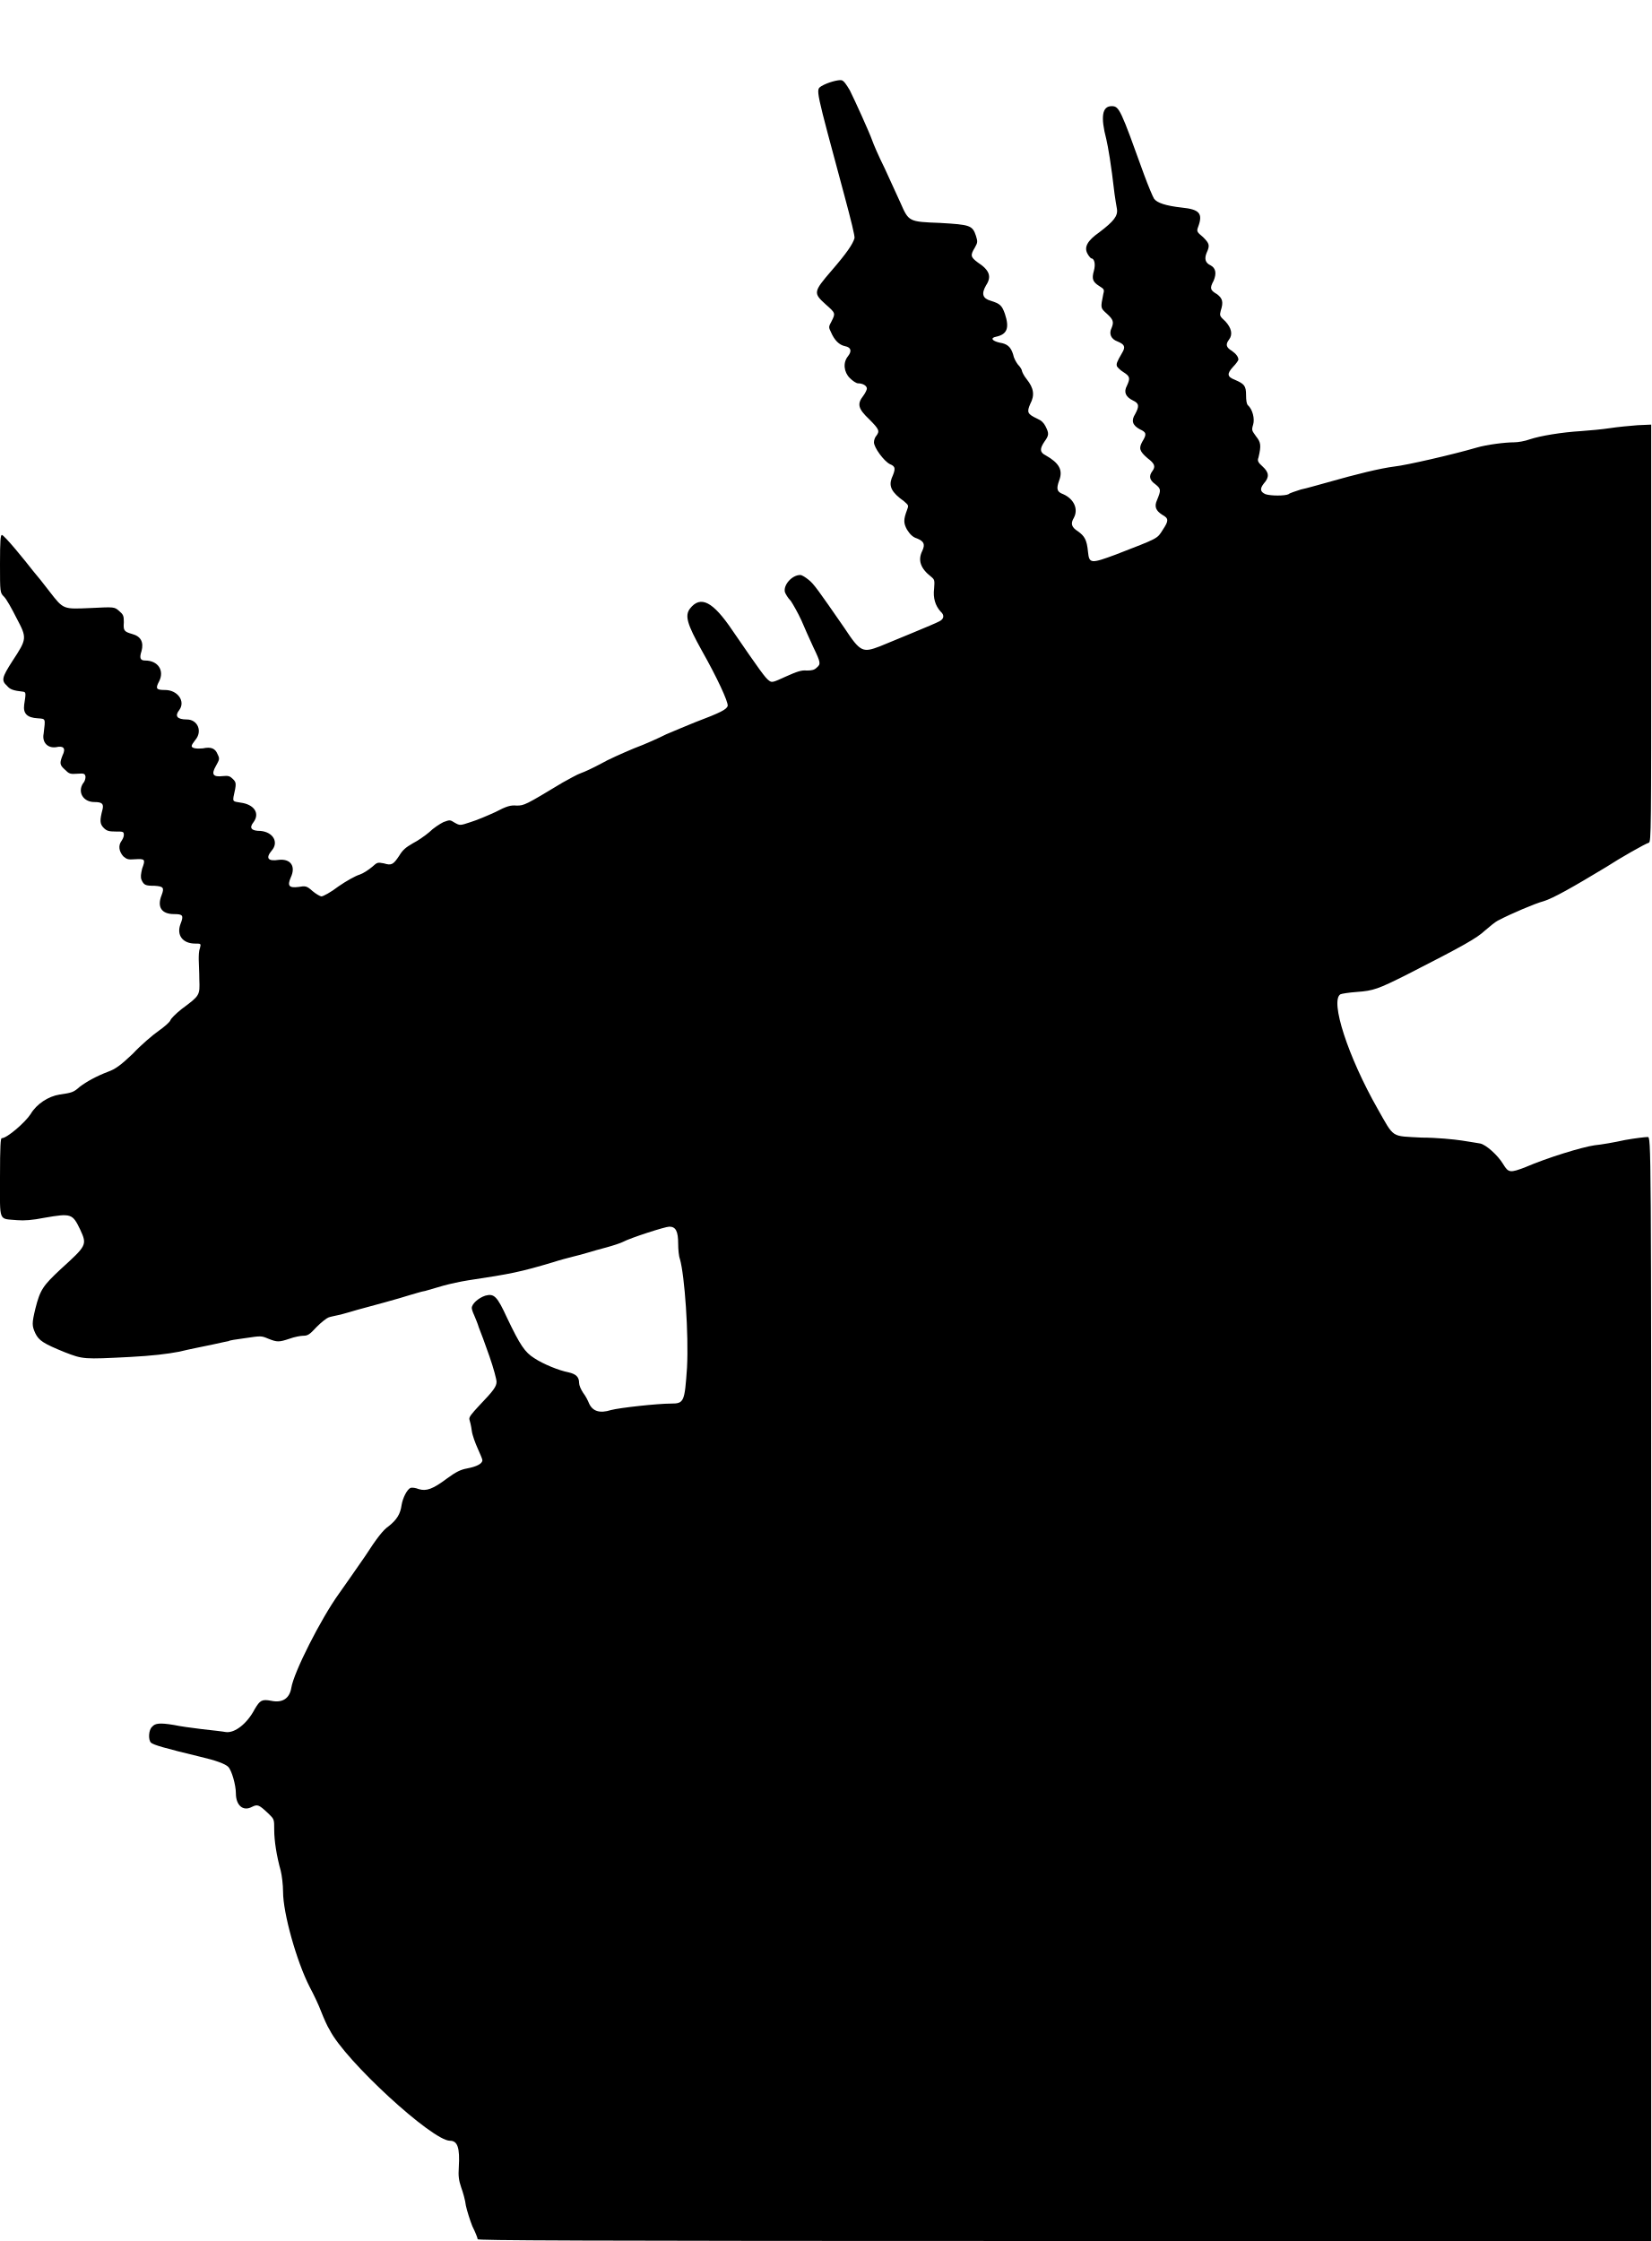
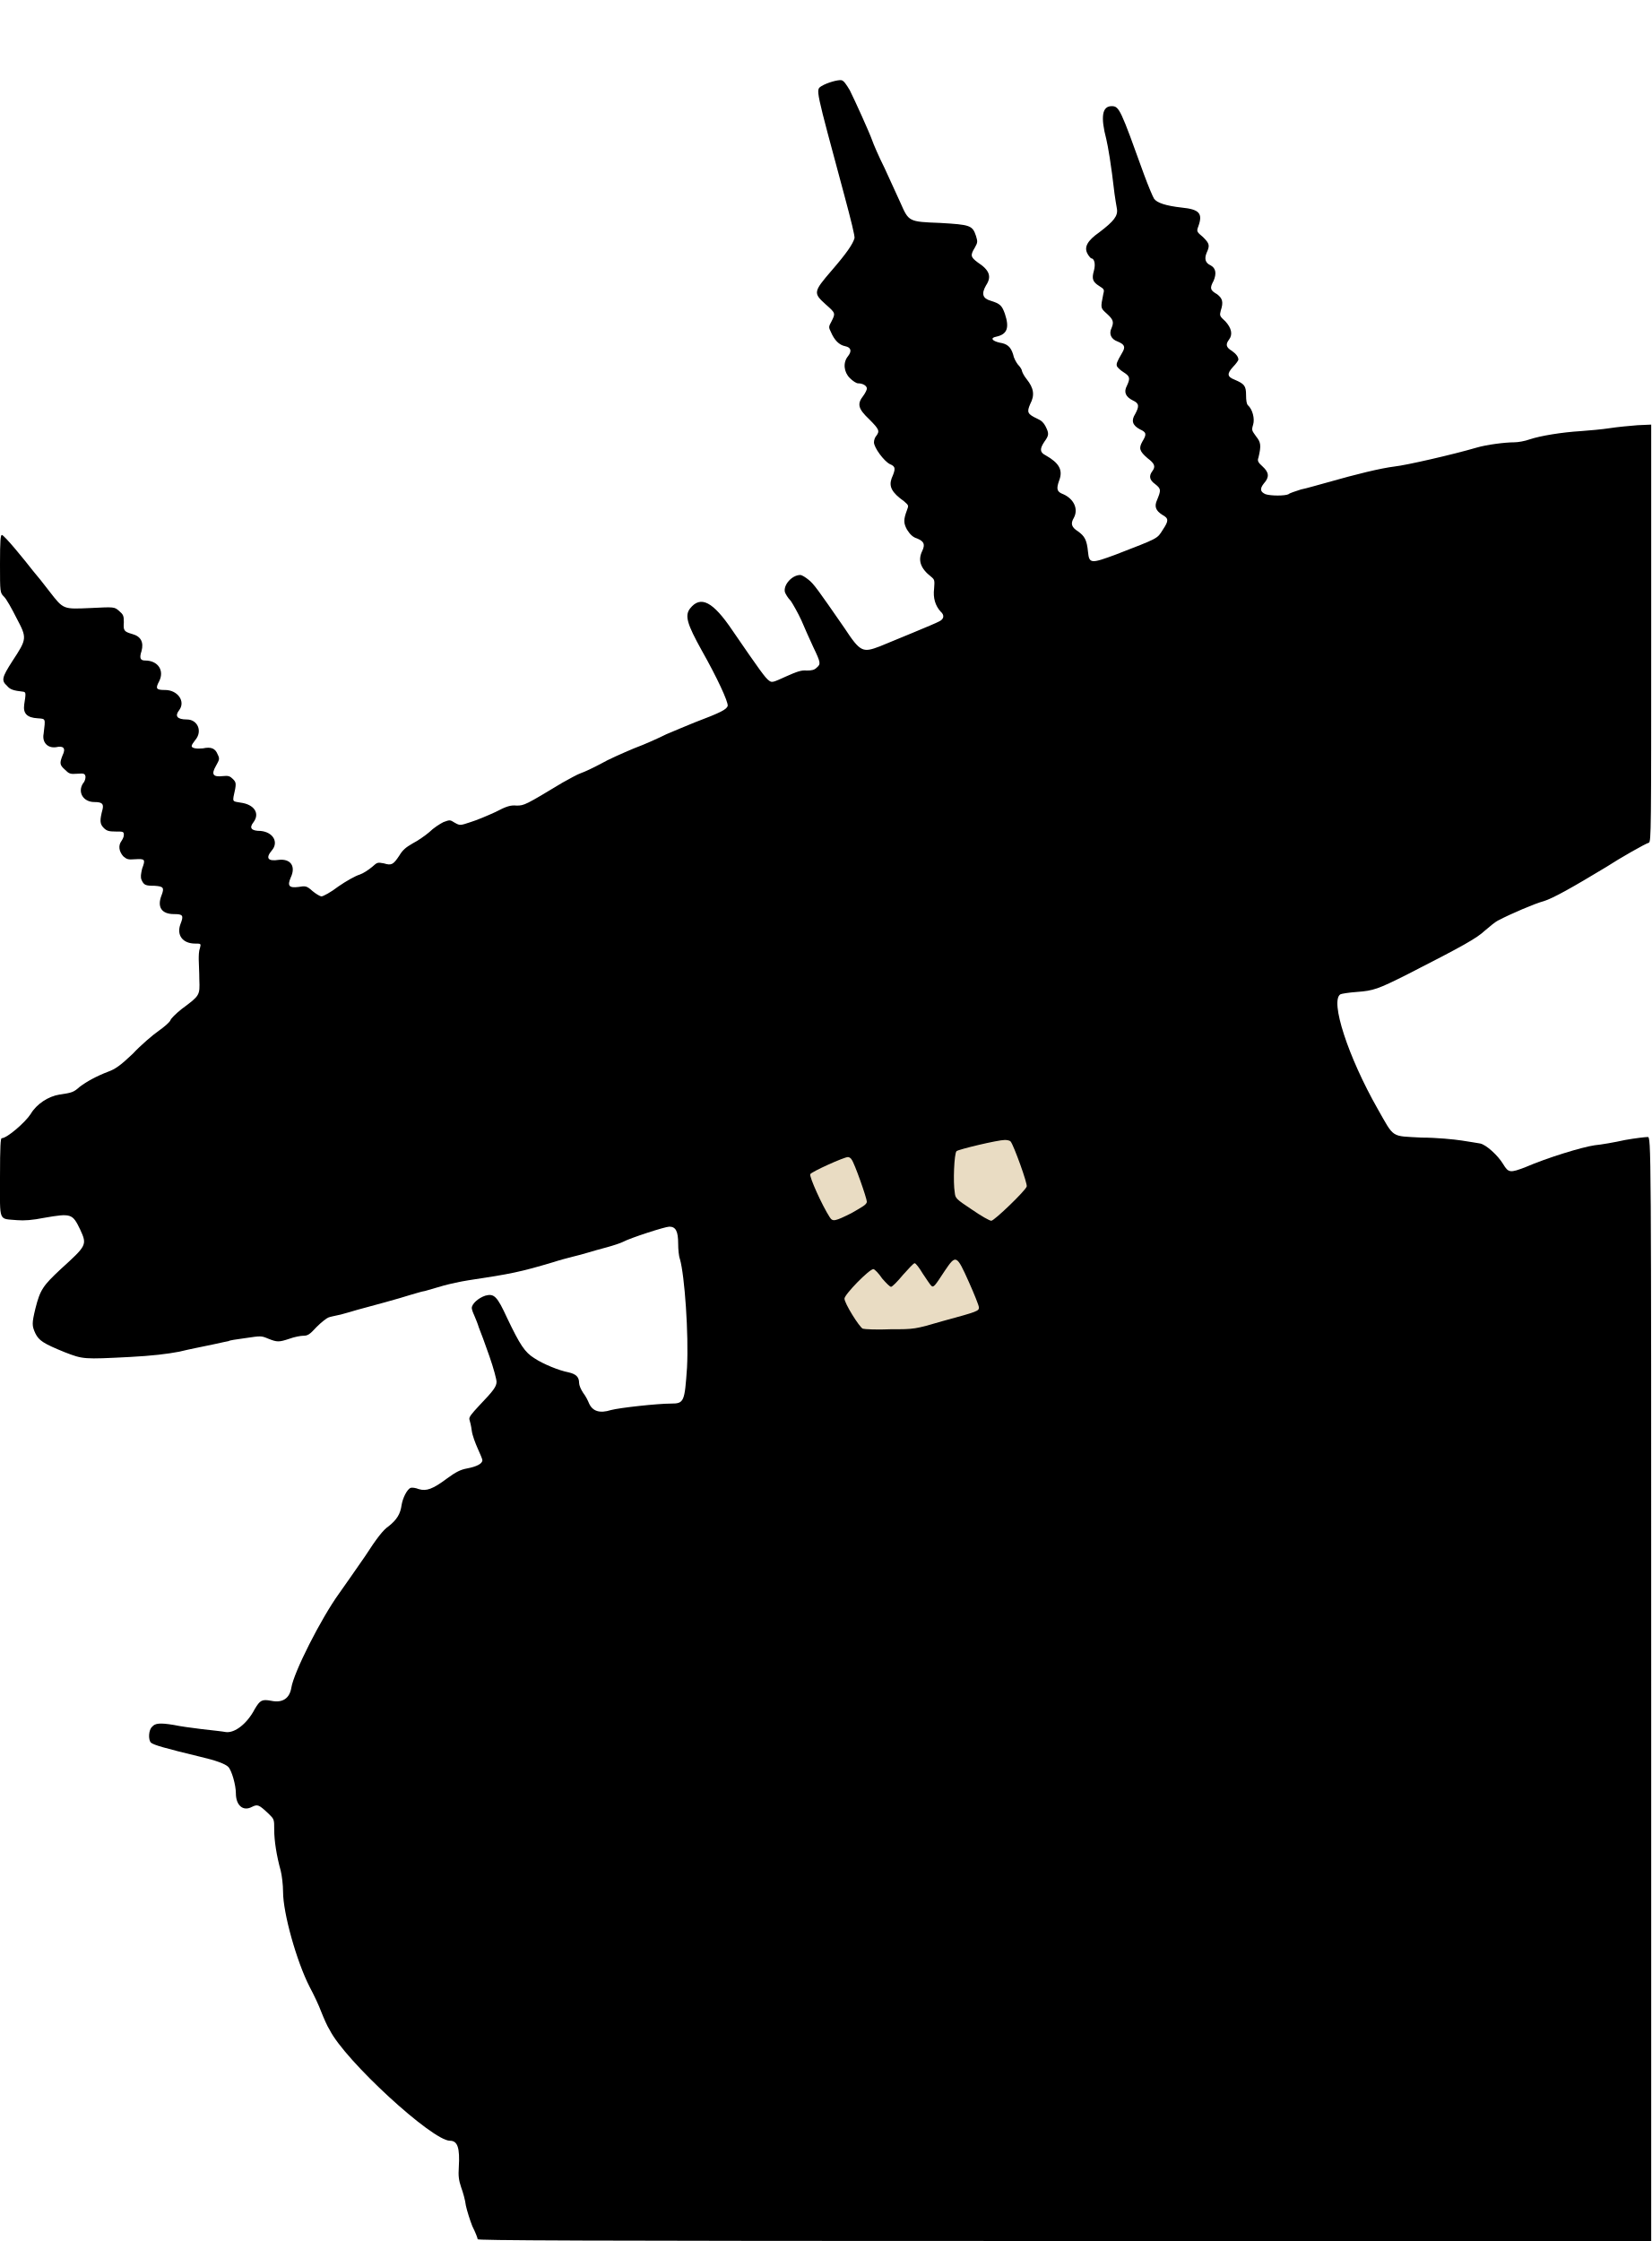
- <svg xmlns="http://www.w3.org/2000/svg" viewBox="0 0 280 380" data-frame="14 172.1 218.0 212">
+ <svg xmlns="http://www.w3.org/2000/svg" viewBox="0 0 280 380" data-frame="14 172.1 218.0 212 209.8">
  <path fill-rule="evenodd" d="M81.0 379.7C81.0 379.5 80.6 378.5 80.1 377.5C79.7 376.5 79.2 374.9 79.0 374.0C78.9 373.1 78.5 371.7 78.2 370.9C77.8 369.7 77.7 369.0 77.8 367.5C78.0 364.2 77.6 363.0 76.3 363.0C73.3 363.0 58.5 349.4 55.9 344.2C55.5 343.6 54.9 342.2 54.5 341.2C54.1 340.1 53.2 338.2 52.5 336.9C50.3 332.6 48.0 324.4 48.0 320.8C48.0 319.6 47.8 318.0 47.6 317.2C46.9 314.7 46.5 312.1 46.5 310.3C46.5 308.5 46.5 308.5 45.6 307.6C43.9 306.0 43.7 305.9 42.7 306.4C41.2 307.2 40.0 306.1 40.0 304.1C40.0 302.7 39.3 300.2 38.7 299.6C38.2 299.1 36.6 298.5 34.0 297.9C27.8 296.4 26.1 295.9 25.6 295.5C25.1 295.0 25.2 293.3 25.8 292.8C26.3 292.2 27.1 292.1 29.5 292.5C30.4 292.7 32.5 293.0 34.2 293.2C36.0 293.4 37.8 293.6 38.3 293.7C39.8 293.9 41.9 292.3 43.2 289.8C44.1 288.3 44.4 288.1 46.0 288.4C47.9 288.8 49.1 288.0 49.4 286.2C49.8 283.6 54.4 274.5 57.5 270.2C58.3 269.1 60.3 266.2 61.9 263.9C63.9 260.8 65.0 259.4 65.9 258.8C67.3 257.7 67.9 256.7 68.1 255.2C68.3 254.0 69.0 252.6 69.6 252.3C69.9 252.2 70.5 252.3 71.0 252.5C72.3 252.9 73.4 252.5 75.8 250.7C77.3 249.6 78.1 249.2 79.2 249.0C80.8 248.7 81.8 248.2 81.8 247.6C81.8 247.4 81.4 246.5 81.0 245.6C80.6 244.7 80.1 243.4 80.0 242.6C79.9 241.8 79.7 241.0 79.6 240.7C79.5 240.3 79.9 239.8 81.3 238.3C83.7 235.8 84.2 235.1 84.2 234.3C84.2 233.9 83.7 232.0 83.0 230.0C82.3 228.0 81.5 225.8 81.2 225.1C81.0 224.4 80.6 223.5 80.4 223.0C80.2 222.6 80.0 222.0 80.0 221.8C80.0 221.1 81.1 220.1 82.3 219.7C83.8 219.3 84.3 219.8 86.0 223.5C88.2 228.1 89.0 229.3 90.6 230.3C92.1 231.3 94.8 232.4 96.4 232.7C97.7 233.0 98.2 233.5 98.2 234.5C98.2 234.9 98.5 235.6 98.9 236.2C99.3 236.7 99.7 237.5 99.9 238.0C100.5 239.3 101.7 239.7 103.6 239.1C105.1 238.7 111.5 238.0 113.8 238.0C116.0 238.0 116.1 237.7 116.5 231.9C116.8 226.2 116.1 216.3 115.3 213.5C115.1 213.0 115.0 211.8 115.0 210.9C115.0 208.8 114.6 208.0 113.5 208.0C112.8 208.0 106.9 209.9 105.6 210.6C105.2 210.8 104.0 211.2 102.9 211.5C101.8 211.8 100.3 212.2 99.7 212.4C99.1 212.6 97.9 212.9 97.1 213.1C96.3 213.3 94.8 213.7 93.9 214.0C88.2 215.7 86.7 216.0 79.4 217.1C78.1 217.3 76.3 217.7 75.2 218.0C74.2 218.3 72.8 218.7 72.1 218.9C71.4 219.0 70.3 219.4 69.5 219.6C68.0 220.1 62.5 221.6 60.6 222.1C59.9 222.3 58.6 222.7 57.8 222.9C56.9 223.1 55.9 223.3 55.7 223.4C55.4 223.5 54.5 224.2 53.7 225.0C52.5 226.3 52.2 226.5 51.4 226.5C51.0 226.5 49.9 226.7 49.1 227.0C47.3 227.6 47.0 227.6 45.5 227.0C44.3 226.5 44.3 226.5 41.6 226.9C40.1 227.1 38.8 227.3 38.8 227.4C38.7 227.4 37.4 227.7 36.0 228.0C34.6 228.3 32.0 228.8 30.4 229.2C28.3 229.6 25.8 229.9 22.0 230.1C14.2 230.5 14.1 230.5 11.0 229.3C7.3 227.8 6.6 227.3 6.0 226.1C5.4 224.8 5.4 224.4 6.0 221.9C6.8 218.7 7.3 218.0 10.3 215.2C14.7 211.2 14.8 211.1 13.6 208.5C12.3 205.8 12.1 205.7 7.5 206.5C5.5 206.9 4.1 207.0 2.9 206.9C-0.3 206.6 0.0 207.4 0.0 199.7C0.0 194.2 0.1 193.0 0.3 193.0C1.2 193.0 4.3 190.3 5.2 188.9C6.2 187.2 8.2 185.9 10.1 185.6C12.2 185.3 12.5 185.2 13.5 184.3C14.7 183.4 16.3 182.5 18.4 181.7C19.5 181.3 20.4 180.7 22.5 178.7C23.9 177.2 25.9 175.5 26.9 174.8C27.9 174.1 28.8 173.3 28.9 173.0C29.0 172.7 29.8 171.9 30.8 171.1C33.9 168.8 33.9 168.8 33.8 166.1C33.8 164.8 33.7 163.3 33.7 162.7C33.7 162.1 33.7 161.3 33.9 160.8C34.1 160.0 34.1 160.0 33.1 160.0C31.0 160.0 29.9 158.6 30.6 156.7C31.2 155.2 31.0 155.0 29.5 155.0C27.4 155.0 26.6 153.8 27.4 151.8C27.9 150.5 27.7 150.3 26.2 150.2C24.7 150.2 24.4 150.1 24.0 149.2C23.8 148.7 23.9 148.2 24.1 147.3C24.7 145.7 24.6 145.6 22.9 145.7C21.7 145.8 21.5 145.7 20.9 145.2C20.2 144.4 20.0 143.4 20.6 142.6C20.8 142.3 21.0 141.9 21.0 141.6C21.0 141.0 20.9 141.0 19.6 141.0C18.5 141.0 18.1 140.9 17.6 140.4C16.9 139.7 16.9 139.1 17.4 137.2C17.6 136.3 17.3 136.0 16.0 136.0C14.1 136.0 13.1 134.3 14.1 132.8C14.4 132.5 14.5 132.0 14.5 131.7C14.4 131.2 14.3 131.1 13.1 131.2C11.9 131.3 11.7 131.2 11.0 130.5C10.1 129.7 10.1 129.4 10.6 128.1C11.2 126.9 10.8 126.4 9.5 126.7C8.1 126.9 7.1 125.9 7.4 124.4C7.7 121.8 7.8 121.9 6.4 121.8C4.6 121.7 3.9 121.0 4.1 119.5C4.4 117.6 4.4 117.4 4.0 117.3C2.2 117.1 1.7 116.9 1.2 116.3C0.2 115.4 0.3 114.9 2.1 112.1C4.6 108.3 4.6 108.2 2.8 104.8C2.0 103.2 1.1 101.6 0.7 101.2C-0.0 100.5 -0.0 100.5 -0.0 95.6C-0.0 91.6 0.1 90.8 0.3 90.7C0.5 90.7 1.5 91.8 2.6 93.1C3.6 94.3 5.0 96.0 5.6 96.8C6.2 97.5 7.5 99.1 8.4 100.3C10.8 103.4 10.7 103.3 15.4 103.1C19.4 102.9 19.4 102.9 20.2 103.6C20.9 104.2 21.0 104.4 21.0 105.5C20.9 106.9 21.0 107.1 22.4 107.5C23.9 107.9 24.4 108.9 24.0 110.4C23.6 111.6 23.8 112.0 24.6 112.0C26.8 112.0 27.9 113.7 27.0 115.5C26.3 116.8 26.5 117.0 28.0 117.0C30.1 117.0 31.5 118.9 30.4 120.4C29.6 121.4 30.0 122.0 31.7 122.0C33.5 122.0 34.4 124.0 33.1 125.5C32.8 125.9 32.5 126.3 32.5 126.5C32.5 126.9 33.4 127.0 34.4 126.9C35.8 126.6 36.5 126.9 36.9 127.9C37.3 128.7 37.2 128.8 36.6 129.9C35.8 131.3 36.1 131.8 37.8 131.6C38.7 131.5 39.0 131.6 39.5 132.1C40.1 132.7 40.1 132.9 39.6 135.1C39.5 135.9 39.5 135.9 40.8 136.1C43.1 136.4 44.1 137.9 43.0 139.4C42.2 140.4 42.6 140.9 44.2 140.9C46.3 141.1 47.3 142.8 46.1 144.2C45.0 145.5 45.4 146.1 47.3 145.8C49.3 145.6 50.2 146.9 49.3 148.8C48.7 150.2 49.0 150.6 50.6 150.4C51.8 150.2 52.0 150.2 53.0 151.1C53.6 151.6 54.3 152.0 54.5 152.0C54.8 152.0 56.1 151.3 57.4 150.3C58.7 149.4 60.3 148.5 61.0 148.3C61.6 148.1 62.5 147.5 63.1 147.0C64.0 146.2 64.0 146.2 65.1 146.4C66.4 146.8 66.7 146.6 67.7 145.1C68.3 144.1 68.8 143.7 70.0 143.0C70.8 142.6 72.1 141.7 72.8 141.1C73.5 140.4 74.6 139.7 75.2 139.4C76.3 139.0 76.3 139.0 77.1 139.5C78.0 140.0 78.0 140.0 79.8 139.4C80.8 139.1 82.7 138.3 84.0 137.7C85.9 136.7 86.6 136.5 87.6 136.6C88.9 136.6 89.1 136.5 95.4 132.7C96.5 132.1 97.9 131.3 98.5 131.1C99.1 130.9 100.6 130.2 101.9 129.5C103.1 128.8 105.6 127.7 107.5 126.9C109.4 126.2 111.8 125.1 113.0 124.5C114.2 124.0 116.3 123.1 117.8 122.5C122.3 120.8 123.2 120.3 123.4 119.7C123.5 119.0 121.6 114.9 119.0 110.3C116.5 105.8 116.1 104.4 117.0 103.2C118.8 100.9 120.9 102.0 124.2 106.9C128.8 113.6 129.8 115.0 130.4 115.4C130.9 115.8 131.1 115.7 133.3 114.7C135.1 113.9 135.9 113.6 136.8 113.7C137.7 113.7 138.1 113.6 138.5 113.2C139.2 112.6 139.2 112.4 137.9 109.7C137.3 108.4 136.4 106.4 135.9 105.2C135.3 103.9 134.5 102.5 134.1 101.9C133.6 101.4 133.2 100.7 133.1 100.4C132.8 99.2 134.3 97.5 135.7 97.5C136.0 97.5 136.6 97.9 137.1 98.3C138.0 99.0 138.7 100.0 143.2 106.5C145.9 110.6 146.3 110.7 149.2 109.6C151.6 108.6 158.5 105.8 159.2 105.4C160.1 105.0 160.2 104.3 159.5 103.7C158.6 102.7 158.2 101.4 158.4 99.8C158.5 98.4 158.5 98.3 157.9 97.8C156.1 96.4 155.6 95.0 156.4 93.4C156.9 92.3 156.7 91.8 155.5 91.3C154.8 91.1 154.3 90.6 153.8 89.8C153.2 88.7 153.2 88.1 153.8 86.5C154.1 85.7 154.1 85.7 153.3 85.0C151.2 83.5 150.7 82.5 151.2 81.1C151.9 79.5 151.9 79.1 150.9 78.7C149.9 78.2 148.2 75.9 148.2 75.0C148.2 74.6 148.4 74.1 148.6 73.9C149.2 73.1 149.1 72.8 147.4 71.1C145.5 69.3 145.3 68.5 146.4 67.1C146.7 66.7 147.0 66.1 147.0 65.9C147.0 65.4 146.3 65.0 145.5 65.0C145.2 65.0 144.6 64.6 144.1 64.1C143.1 63.1 142.9 61.5 143.8 60.4C144.5 59.5 144.3 58.9 143.3 58.7C142.3 58.5 141.5 57.7 140.9 56.3C140.5 55.5 140.5 55.4 141.0 54.5C141.7 53.1 141.7 53.1 140.0 51.6C137.9 49.7 137.9 49.5 141.0 45.9C143.6 42.9 144.6 41.4 144.9 40.4C145.0 40.1 144.3 37.3 143.2 33.2C138.2 14.6 138.3 15.3 139.3 14.6C140.3 14.0 142.1 13.5 142.7 13.6C143.1 13.7 143.5 14.3 144.1 15.3C145.0 17.1 147.4 22.4 147.9 23.8C148.1 24.4 149.0 26.5 150.0 28.5C150.9 30.5 152.1 33.1 152.7 34.4C154.1 37.6 154.1 37.6 159.4 37.8C164.5 38.1 164.9 38.2 165.5 40.0C165.8 41.0 165.8 41.1 165.3 42.0C164.5 43.3 164.6 43.6 165.8 44.5C167.8 45.8 168.2 46.9 167.2 48.4C166.4 49.8 166.6 50.6 168.0 51.0C169.6 51.5 169.9 51.8 170.4 53.2C171.2 55.6 170.8 56.7 168.9 57.1C167.9 57.3 168.2 57.8 169.5 58.1C170.8 58.3 171.4 58.8 171.8 60.1C171.9 60.7 172.3 61.4 172.6 61.8C173.0 62.2 173.3 62.7 173.3 62.9C173.3 63.0 173.6 63.7 174.1 64.3C175.3 65.8 175.5 67.0 174.7 68.5C174.1 69.9 174.2 70.2 175.9 71.0C176.6 71.3 177.0 71.7 177.3 72.3C177.9 73.5 177.9 73.8 177.1 74.9C176.3 76.1 176.3 76.7 177.3 77.2C179.6 78.5 180.3 79.7 179.6 81.5C179.1 82.9 179.2 83.4 180.3 83.8C182.1 84.6 182.9 86.3 182.1 87.8C181.5 88.8 181.7 89.4 182.8 90.1C183.9 90.9 184.3 91.5 184.5 93.6C184.7 95.6 185.0 95.6 189.3 94.0C196.5 91.2 196.2 91.4 197.2 89.8C198.2 88.3 198.2 87.9 197.1 87.3C196.0 86.6 195.7 85.9 196.2 84.8C196.9 83.1 196.9 82.9 195.9 82.1C194.9 81.4 194.8 80.7 195.4 79.9C196.0 79.1 195.8 78.6 194.6 77.7C193.2 76.5 193.1 76.0 193.7 74.9C194.5 73.6 194.4 73.3 193.3 72.8C192.0 72.1 191.8 71.3 192.5 70.2C193.2 68.9 193.2 68.4 192.1 67.9C190.9 67.3 190.5 66.5 191.1 65.4C191.7 64.1 191.6 63.8 190.5 63.1C190.0 62.8 189.5 62.3 189.4 62.1C189.3 61.7 189.3 61.5 190.3 59.8C190.9 58.8 190.7 58.4 189.5 57.9C188.4 57.5 188.0 56.6 188.5 55.6C188.9 54.6 188.8 54.2 187.7 53.2C186.6 52.2 186.6 52.3 187.1 49.8C187.3 49.1 187.2 49.0 186.4 48.5C185.3 47.8 185.1 47.3 185.5 45.9C185.8 44.8 185.6 43.8 185.0 43.8C184.9 43.7 184.6 43.4 184.4 43.0C183.8 41.9 184.4 40.8 186.4 39.4C188.9 37.5 189.6 36.6 189.4 35.4C189.3 34.8 189.1 33.7 189.0 32.9C188.4 27.7 187.9 24.9 187.6 23.6C186.6 19.8 186.9 18.0 188.5 18.0C189.8 18.0 190.0 18.5 194.0 29.6C194.7 31.5 195.5 33.4 195.7 33.7C196.2 34.4 197.7 34.9 200.4 35.2C203.4 35.5 204.0 36.2 203.2 38.4C202.9 39.2 202.9 39.3 204.0 40.2C205.1 41.3 205.2 41.6 204.6 42.9C204.2 43.9 204.4 44.6 205.3 45.0C206.2 45.5 206.3 46.4 205.8 47.6C205.1 48.9 205.2 49.2 206.4 49.9C207.3 50.6 207.5 51.2 207.0 52.7C206.8 53.5 206.8 53.6 207.8 54.5C208.8 55.6 209.1 56.7 208.4 57.6C207.8 58.4 207.9 58.9 208.9 59.5C209.6 60.0 210.0 60.5 210.0 61.0C210.0 61.1 209.6 61.7 209.1 62.2C208.0 63.4 208.1 63.9 209.4 64.4C211.0 65.1 211.3 65.4 211.3 67.0C211.3 67.9 211.4 68.5 211.6 68.7C212.4 69.4 212.8 71.0 212.5 72.0C212.2 73.0 212.3 73.0 213.0 74.0C213.8 75.0 213.9 75.5 213.4 77.6C213.2 78.1 213.3 78.4 214.1 79.1C215.2 80.1 215.3 80.9 214.3 82.0C213.6 82.9 213.7 83.4 214.6 83.8C215.5 84.1 217.9 84.1 218.5 83.8C218.7 83.6 219.7 83.3 220.6 83.0C221.6 82.8 223.6 82.2 225.1 81.8C230.0 80.4 234.1 79.4 236.5 79.1C238.4 78.9 246.3 77.1 250.4 75.9C252.1 75.4 255.2 75.0 256.8 75.0C257.4 75.0 258.6 74.8 259.4 74.5C261.2 73.9 264.8 73.3 268.1 73.1C269.5 73.0 271.7 72.8 273.0 72.6C274.3 72.4 276.4 72.2 277.7 72.1L280.0 72.0L280.0 107.3C280.0 140.8 280.0 142.7 279.6 142.9C279.1 143.0 274.7 145.5 272.4 147.0C266.6 150.5 263.4 152.3 261.8 152.8C260.3 153.2 256.3 154.9 254.0 156.1C253.6 156.3 252.6 157.1 251.8 157.8C250.4 159.1 248.3 160.3 238.5 165.3C233.7 167.7 232.9 168.0 230.1 168.2C228.7 168.3 227.5 168.5 227.3 168.6C225.5 169.7 228.6 179.2 233.6 188.0C236.5 193.1 235.8 192.6 241.1 192.9C243.6 192.9 246.6 193.2 247.9 193.4C249.1 193.6 250.5 193.8 251.0 193.9C252.0 194.1 254.0 195.9 254.9 197.4C255.8 198.9 256.1 198.9 258.7 197.9C262.4 196.3 268.3 194.5 270.4 194.2C271.5 194.1 273.8 193.7 275.6 193.3C277.3 193.0 279.0 192.8 279.4 192.8C280.0 192.8 280.0 192.8 280.0 286.4L280.0 380.0L180.5 380.0C95.5 380.0 81.0 379.9 81.0 379.7Z" />
+   <path fill="#e9dcc3" d="M146.3 225.3C145.7 225.0 143.2 221.0 143.2 220.2C143.2 219.5 147.4 215.2 148.1 215.2C148.3 215.2 149.0 215.9 149.6 216.8C150.3 217.6 150.9 218.2 151.1 218.2C151.3 218.2 152.2 217.3 153.1 216.2C154.0 215.2 154.9 214.2 155.1 214.2C155.3 214.2 155.9 215.0 156.5 216.0C157.1 216.9 157.7 217.8 157.9 218.0C158.3 218.4 158.5 218.1 160.2 215.5C162.1 212.7 162.2 212.7 164.3 217.4C165.2 219.4 166.0 221.4 166.0 221.7C166.0 222.3 165.8 222.4 159.9 224.0C155.1 225.4 155.1 225.4 151.0 225.4C148.7 225.5 146.6 225.4 146.3 225.3ZM140.7 206.4C139.4 204.4 137.2 199.5 137.4 199.1C137.6 198.7 143.1 196.2 143.8 196.2C144.0 196.2 144.3 196.4 144.4 196.6C144.9 197.2 147.0 203.2 147.0 203.8C146.9 204.3 146.3 204.6 144.4 205.7C141.6 207.1 141.2 207.2 140.7 206.4ZM164.8 205.1C162.1 203.3 162.0 203.2 161.9 202.2C161.6 200.5 161.8 195.6 162.2 195.2C162.5 194.9 169.2 193.3 170.4 193.3C170.8 193.3 171.3 193.4 171.4 193.6C171.9 194.2 174.3 200.8 174.1 201.2C173.9 201.9 168.6 207.0 168.1 207.0C167.8 207.0 166.4 206.2 164.8 205.1Z" />
</svg>
